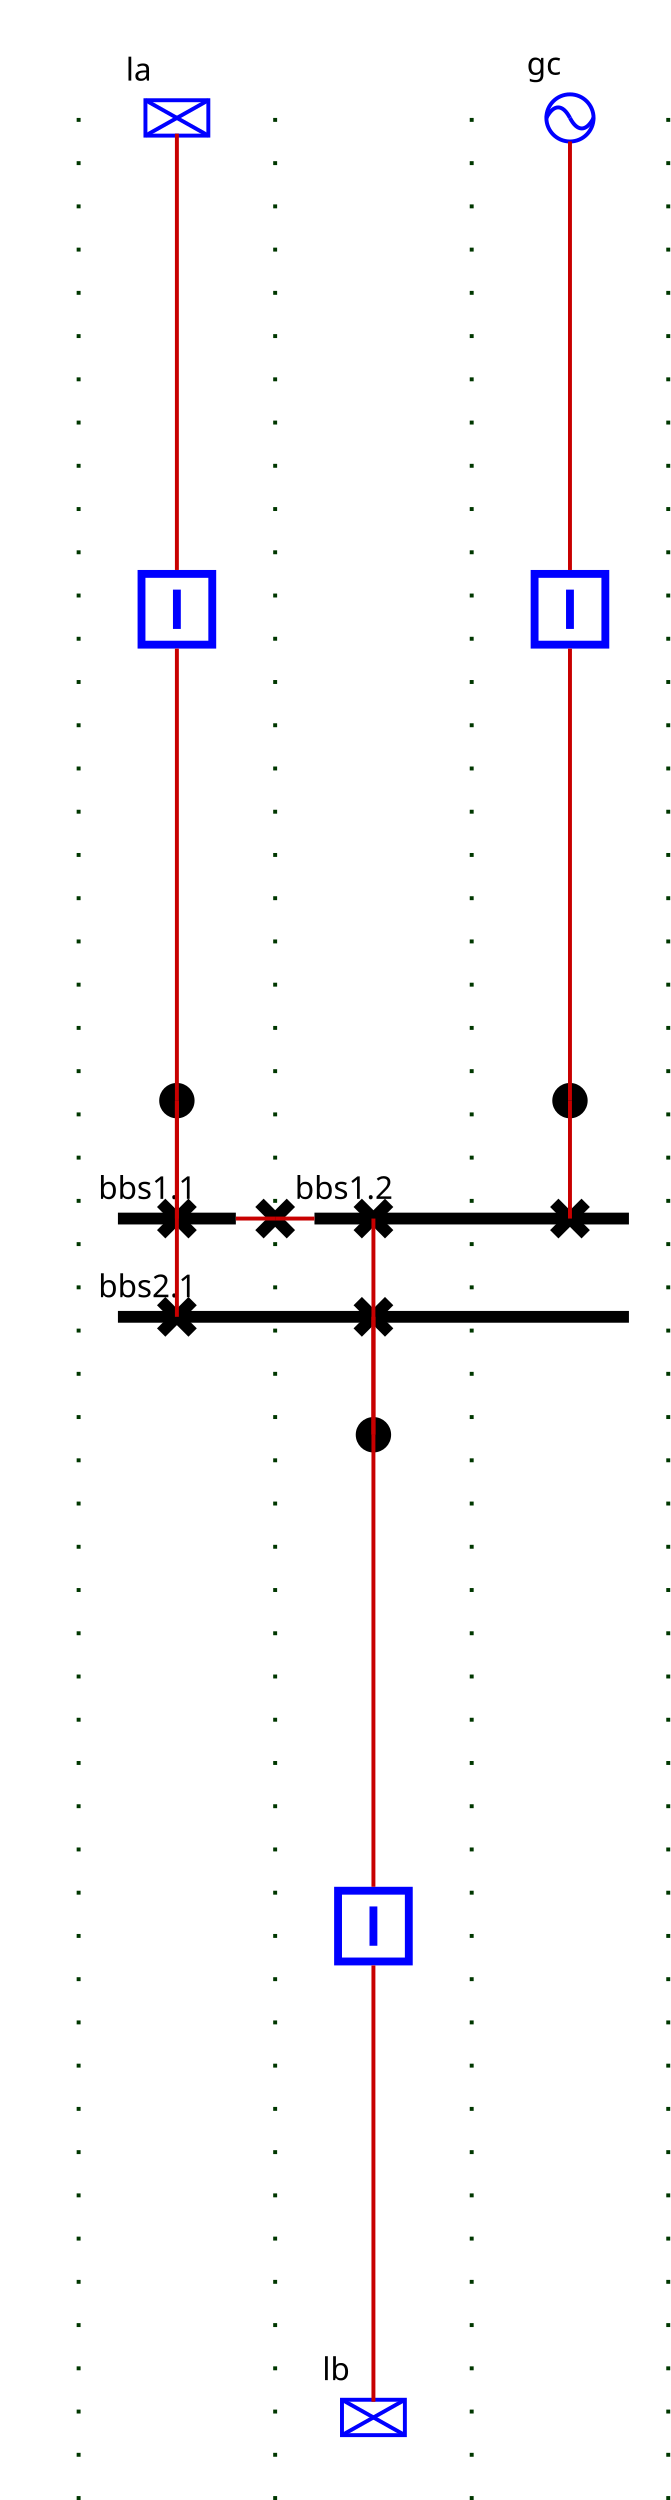
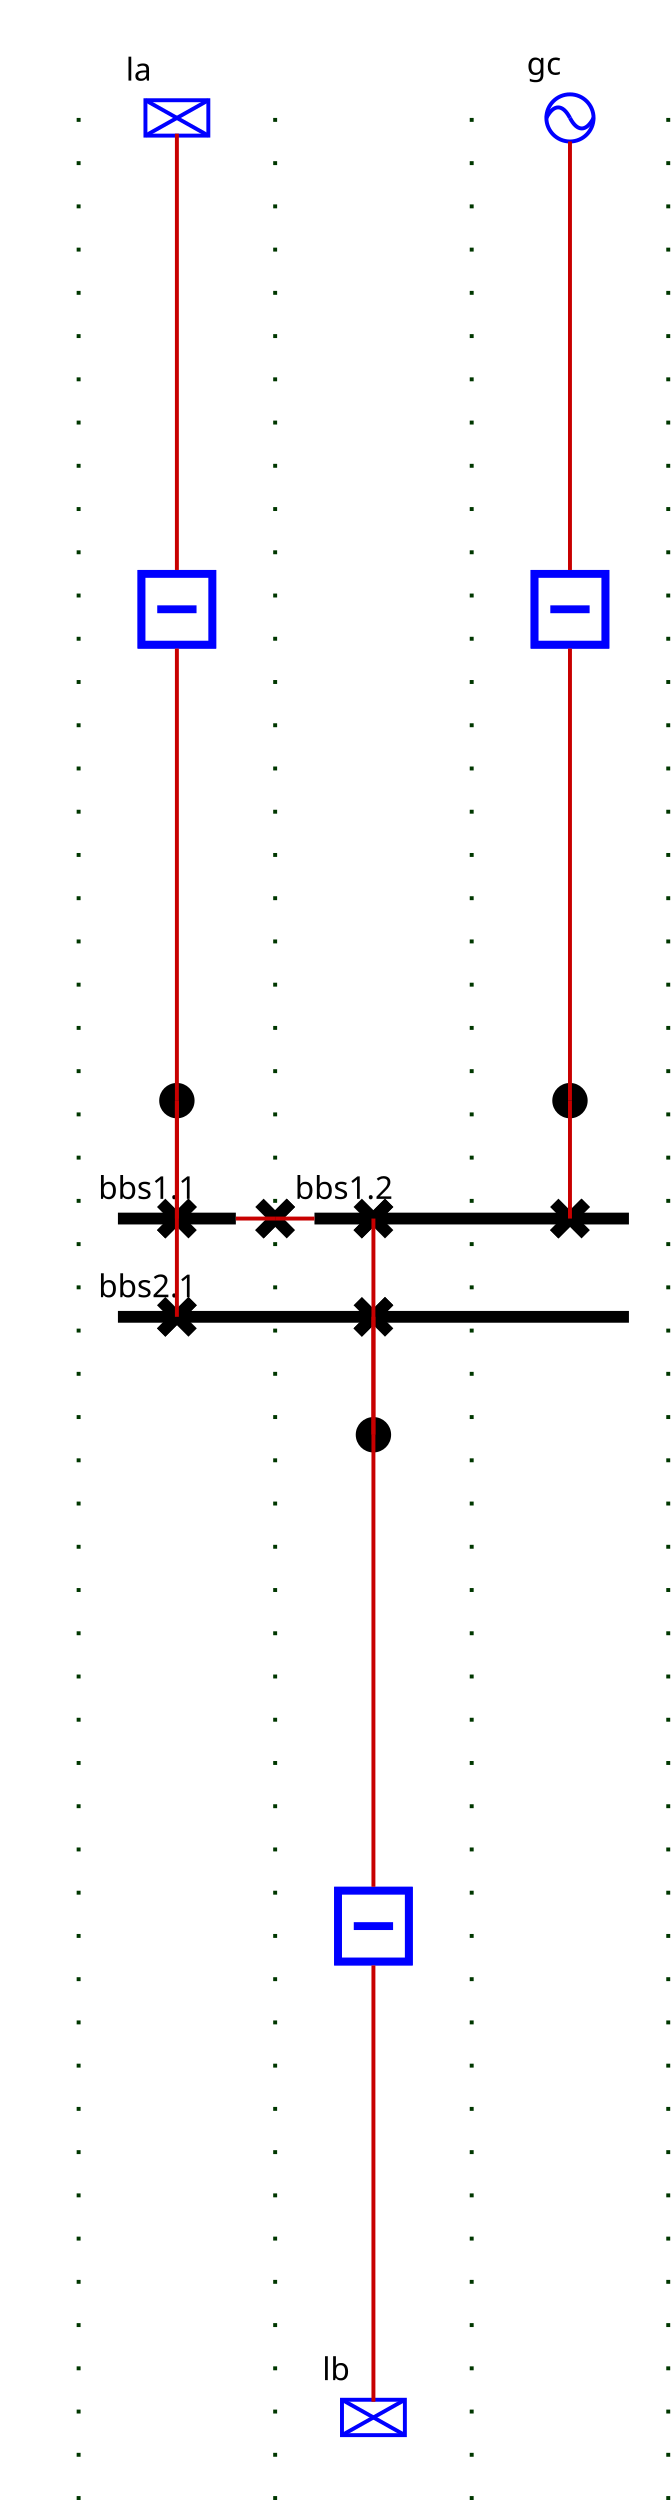
<svg xmlns="http://www.w3.org/2000/svg">
  <g>
    <g>
      <line y2="590.0" style="stroke:rgb(0,55,0);stroke-width:1;stroke-dasharray:1,10" x1="0.0" x2="0.0" transform="translate(20.0,50.0)" y1="-20.0" />
      <line y2="590.0" style="stroke:rgb(0,55,0);stroke-width:1;stroke-dasharray:1,10" x1="50.0" x2="50.0" transform="translate(20.0,50.0)" y1="-20.0" />
      <line y2="590.0" style="stroke:rgb(0,55,0);stroke-width:1;stroke-dasharray:1,10" x1="100.0" x2="100.0" transform="translate(20.0,50.0)" y1="-20.0" />
      <line y2="590.0" style="stroke:rgb(0,55,0);stroke-width:1;stroke-dasharray:1,10" x1="150.0" x2="150.0" transform="translate(20.0,50.0)" y1="-20.0" />
    </g>
    <g id="bbs1.1" transform="translate(30.0,310.0)">
      <line y2="0" style="stroke:rgb(0,0,0);stroke-width:3" x1="0" x2="30.0" y1="0" />
      <text x="-5" font-size="8" y="-5" font-family="Verdana" transform="rotate(0,0,0)">bbs1.1</text>
    </g>
    <g id="bbs1.2" transform="translate(80.0,310.0)">
      <line y2="0" style="stroke:rgb(0,0,0);stroke-width:3" x1="0" x2="80.0" y1="0" />
      <text x="-5" font-size="8" y="-5" font-family="Verdana" transform="rotate(0,0,0)">bbs1.2</text>
    </g>
    <g id="bbs2.1" transform="translate(30.0,335.0)">
      <line y2="0" style="stroke:rgb(0,0,0);stroke-width:3" x1="0" x2="130.0" y1="0" />
      <text x="-5" font-size="8" y="-5" font-family="Verdana" transform="rotate(0,0,0)">bbs2.1</text>
    </g>
    <g id="la" transform="translate(37.0,25.5)">
      <rect style="fill:rgb(255,255,255);stroke-pxWidth:1; stroke:rgb(0,0,255)" height="9" width="16" />
      <line y2="9" style="stroke:rgb(0,0,255);stroke-pxWidth:1" x1="0" x2="16" y1="0" />
      <line y2="9" style="stroke:rgb(0,0,255);stroke-pxWidth:1" x1="16" x2="0" y1="0" />
      <text x="-5" font-size="8" y="-5" font-family="Verdana" transform="rotate(0,0,0)">la</text>
    </g>
    <g id="lb" transform="translate(87.0,610.5)">
      <rect style="fill:rgb(255,255,255);stroke-pxWidth:1; stroke:rgb(0,0,255)" height="9" width="16" />
      <line y2="9" style="stroke:rgb(0,0,255);stroke-pxWidth:1" x1="0" x2="16" y1="0" />
      <line y2="9" style="stroke:rgb(0,0,255);stroke-pxWidth:1" x1="16" x2="0" y1="0" />
      <text x="-5" font-size="8" y="-5" font-family="Verdana" transform="rotate(0,0,0)">lb</text>
    </g>
    <g id="gc" transform="translate(139.0,24.0)">
      <circle stroke-width="1" r="6" style="fill-opacity:0" cx="6" cy="6" stroke="blue" />
      <path fill="none" d="M6,6 A 6 20 0 0 0 0,6" stroke-width="1" stroke="blue" />
      <path fill="none" d="M6,6 A 6 20 0 0 0 12,6" stroke-width="1" stroke="blue" />
      <text x="-5" font-size="8" y="-5" font-family="Verdana" transform="rotate(0,0,0)">gc</text>
    </g>
    <g id="4" transform="translate(41.0,276.0)">
      <circle fill="black" r="4" cx="4" cy="4" stroke="black" />
    </g>
    <g id="ba" transform="translate(35.0,145.0)">
-       <rect x="1" width="18" y="1" height="18" style="fill:rgb(255,255,255);stroke-width:2;stroke:rgb(0,0,255)" />
-       <line y2="15" style="stroke:rgb(0,0,255);stroke-width:2" x1="10" x2="10" y1="5" />
+       <g id="closed">
+         <rect x="1" width="18" y="1" height="18" style="fill:rgb(255,255,255);stroke-width:2;stroke:rgb(0,0,255)" />
+         <line y2="15" style="stroke:rgb(0,0,255);stroke-width:2" x1="10" x2="10" y1="5" />
+       </g>
+       <g id="open">
+         <rect x="1" width="18" y="1" height="18" style="fill:rgb(255,255,255);stroke-width:2;stroke:rgb(0,0,255)" />
+         <line y2="10" style="stroke:rgb(0,0,255);stroke-width:2" x1="5" x2="15" y1="10" />
+       </g>
    </g>
    <g id="da1" transform="translate(41.0,306.0)">
-       <line y2="8" style="stroke:rgb(0,0,0);stroke-width:3" x1="0" x2="8" y1="0" />
-       <line y2="8" style="stroke:rgb(0,0,0);stroke-width:3" x1="8" x2="0" y1="0" />
+       <g id="closed">
+         <line y2="8" style="stroke:rgb(0,0,0);stroke-width:3" x1="0" x2="8" y1="0" />
+         <line y2="8" style="stroke:rgb(0,0,0);stroke-width:3" x1="8" x2="0" y1="0" />
+       </g>
+       <g id="open">
+         <line y2="8" style="stroke:rgb(0,0,0);stroke-width:3" x1="8" x2="0" y1="0" />
+       </g>
    </g>
    <g id="da2" transform="translate(41.0,331.0)">
-       <line y2="8" style="stroke:rgb(0,0,0);stroke-width:3" x1="0" x2="8" y1="0" />
-       <line y2="8" style="stroke:rgb(0,0,0);stroke-width:3" x1="8" x2="0" y1="0" />
+       <g id="closed">
+         <line y2="8" style="stroke:rgb(0,0,0);stroke-width:3" x1="0" x2="8" y1="0" />
+         <line y2="8" style="stroke:rgb(0,0,0);stroke-width:3" x1="8" x2="0" y1="0" />
+       </g>
+       <g id="open">
+         <line y2="8" style="stroke:rgb(0,0,0);stroke-width:3" x1="8" x2="0" y1="0" />
+       </g>
    </g>
    <g id="6" transform="translate(91.0,361.0)">
      <circle fill="black" r="4" cx="4" cy="4" stroke="black" />
    </g>
    <g id="bb" transform="translate(85.0,480.0)">
-       <rect x="1" width="18" y="1" height="18" style="fill:rgb(255,255,255);stroke-width:2;stroke:rgb(0,0,255)" />
-       <line y2="15" style="stroke:rgb(0,0,255);stroke-width:2" x1="10" x2="10" y1="5" />
+       <g id="closed">
+         <rect x="1" width="18" y="1" height="18" style="fill:rgb(255,255,255);stroke-width:2;stroke:rgb(0,0,255)" />
+         <line y2="15" style="stroke:rgb(0,0,255);stroke-width:2" x1="10" x2="10" y1="5" />
+       </g>
+       <g id="open">
+         <rect x="1" width="18" y="1" height="18" style="fill:rgb(255,255,255);stroke-width:2;stroke:rgb(0,0,255)" />
+         <line y2="10" style="stroke:rgb(0,0,255);stroke-width:2" x1="5" x2="15" y1="10" />
+       </g>
    </g>
    <g id="db1" transform="translate(91.0,306.0)">
-       <line y2="8" style="stroke:rgb(0,0,0);stroke-width:3" x1="0" x2="8" y1="0" />
-       <line y2="8" style="stroke:rgb(0,0,0);stroke-width:3" x1="8" x2="0" y1="0" />
+       <g id="closed">
+         <line y2="8" style="stroke:rgb(0,0,0);stroke-width:3" x1="0" x2="8" y1="0" />
+         <line y2="8" style="stroke:rgb(0,0,0);stroke-width:3" x1="8" x2="0" y1="0" />
+       </g>
+       <g id="open">
+         <line y2="8" style="stroke:rgb(0,0,0);stroke-width:3" x1="8" x2="0" y1="0" />
+       </g>
    </g>
    <g id="db2" transform="translate(91.0,331.0)">
-       <line y2="8" style="stroke:rgb(0,0,0);stroke-width:3" x1="0" x2="8" y1="0" />
-       <line y2="8" style="stroke:rgb(0,0,0);stroke-width:3" x1="8" x2="0" y1="0" />
+       <g id="closed">
+         <line y2="8" style="stroke:rgb(0,0,0);stroke-width:3" x1="0" x2="8" y1="0" />
+         <line y2="8" style="stroke:rgb(0,0,0);stroke-width:3" x1="8" x2="0" y1="0" />
+       </g>
+       <g id="open">
+         <line y2="8" style="stroke:rgb(0,0,0);stroke-width:3" x1="8" x2="0" y1="0" />
+       </g>
    </g>
    <g id="ss1" transform="translate(66.0,306.0)">
-       <line y2="8" style="stroke:rgb(0,0,0);stroke-width:3" x1="0" x2="8" y1="0" />
-       <line y2="8" style="stroke:rgb(0,0,0);stroke-width:3" x1="8" x2="0" y1="0" />
+       <g id="closed">
+         <line y2="8" style="stroke:rgb(0,0,0);stroke-width:3" x1="0" x2="8" y1="0" />
+         <line y2="8" style="stroke:rgb(0,0,0);stroke-width:3" x1="8" x2="0" y1="0" />
+       </g>
+       <g id="open">
+         <line y2="8" style="stroke:rgb(0,0,0);stroke-width:3" x1="8" x2="0" y1="0" />
+       </g>
    </g>
    <g id="8" transform="translate(141.0,276.0)">
      <circle fill="black" r="4" cx="4" cy="4" stroke="black" />
    </g>
    <g id="bc" transform="translate(135.0,145.0)">
-       <rect x="1" width="18" y="1" height="18" style="fill:rgb(255,255,255);stroke-width:2;stroke:rgb(0,0,255)" />
-       <line y2="15" style="stroke:rgb(0,0,255);stroke-width:2" x1="10" x2="10" y1="5" />
+       <g id="closed">
+         <rect x="1" width="18" y="1" height="18" style="fill:rgb(255,255,255);stroke-width:2;stroke:rgb(0,0,255)" />
+         <line y2="15" style="stroke:rgb(0,0,255);stroke-width:2" x1="10" x2="10" y1="5" />
+       </g>
+       <g id="open">
+         <rect x="1" width="18" y="1" height="18" style="fill:rgb(255,255,255);stroke-width:2;stroke:rgb(0,0,255)" />
+         <line y2="10" style="stroke:rgb(0,0,255);stroke-width:2" x1="5" x2="15" y1="10" />
+       </g>
    </g>
    <g id="dc1" transform="translate(141.0,306.0)">
-       <line y2="8" style="stroke:rgb(0,0,0);stroke-width:3" x1="0" x2="8" y1="0" />
-       <line y2="8" style="stroke:rgb(0,0,0);stroke-width:3" x1="8" x2="0" y1="0" />
+       <g id="closed">
+         <line y2="8" style="stroke:rgb(0,0,0);stroke-width:3" x1="0" x2="8" y1="0" />
+         <line y2="8" style="stroke:rgb(0,0,0);stroke-width:3" x1="8" x2="0" y1="0" />
+       </g>
+       <g id="open">
+         <line y2="8" style="stroke:rgb(0,0,0);stroke-width:3" x1="8" x2="0" y1="0" />
+       </g>
    </g>
    <polyline fill="none" id="Wire0" style="stroke:rgb(200,0,0);stroke-width:1" points="45.0,34.0 45.0,145.0" />
    <polyline fill="none" id="Wire1" style="stroke:rgb(200,0,0);stroke-width:1" points="45.0,165.0 45.0,280.0" />
    <polyline fill="none" id="Wire2" style="stroke:rgb(200,0,0);stroke-width:1" points="45.0,280.0 45.0,310.0" />
    <polyline fill="none" id="Wire3" style="stroke:rgb(200,0,0);stroke-width:1" points="45.0,310.0 45.0,310.0" />
    <polyline fill="none" id="Wire4" style="stroke:rgb(200,0,0);stroke-width:1" points="45.0,280.0 45.0,335.0" />
    <polyline fill="none" id="Wire5" style="stroke:rgb(200,0,0);stroke-width:1" points="45.0,335.0 45.0,335.0" />
    <polyline fill="none" id="Wire6" style="stroke:rgb(200,0,0);stroke-width:1" points="95.0,611.0 95.0,500.0" />
    <polyline fill="none" id="Wire7" style="stroke:rgb(200,0,0);stroke-width:1" points="95.0,480.0 95.0,365.0" />
    <polyline fill="none" id="Wire8" style="stroke:rgb(200,0,0);stroke-width:1" points="95.0,365.0 95.0,310.0" />
    <polyline fill="none" id="Wire9" style="stroke:rgb(200,0,0);stroke-width:1" points="95.0,310.0 95.0,310.0" />
    <polyline fill="none" id="Wire10" style="stroke:rgb(200,0,0);stroke-width:1" points="95.0,365.0 95.0,335.0" />
    <polyline fill="none" id="Wire11" style="stroke:rgb(200,0,0);stroke-width:1" points="95.0,335.0 95.0,335.0" />
    <polyline fill="none" id="Wire12" style="stroke:rgb(200,0,0);stroke-width:1" points="80.0,310.0 70.0,310.0" />
    <polyline fill="none" id="Wire13" style="stroke:rgb(200,0,0);stroke-width:1" points="70.0,310.0 60.0,310.0" />
    <polyline fill="none" id="Wire14" style="stroke:rgb(200,0,0);stroke-width:1" points="145.0,36.0 145.0,145.0" />
    <polyline fill="none" id="Wire15" style="stroke:rgb(200,0,0);stroke-width:1" points="145.0,165.0 145.0,280.0" />
    <polyline fill="none" id="Wire16" style="stroke:rgb(200,0,0);stroke-width:1" points="145.0,280.0 145.0,310.0" />
    <polyline fill="none" id="Wire17" style="stroke:rgb(200,0,0);stroke-width:1" points="145.0,310.0 145.0,310.0" />
  </g>
</svg>
